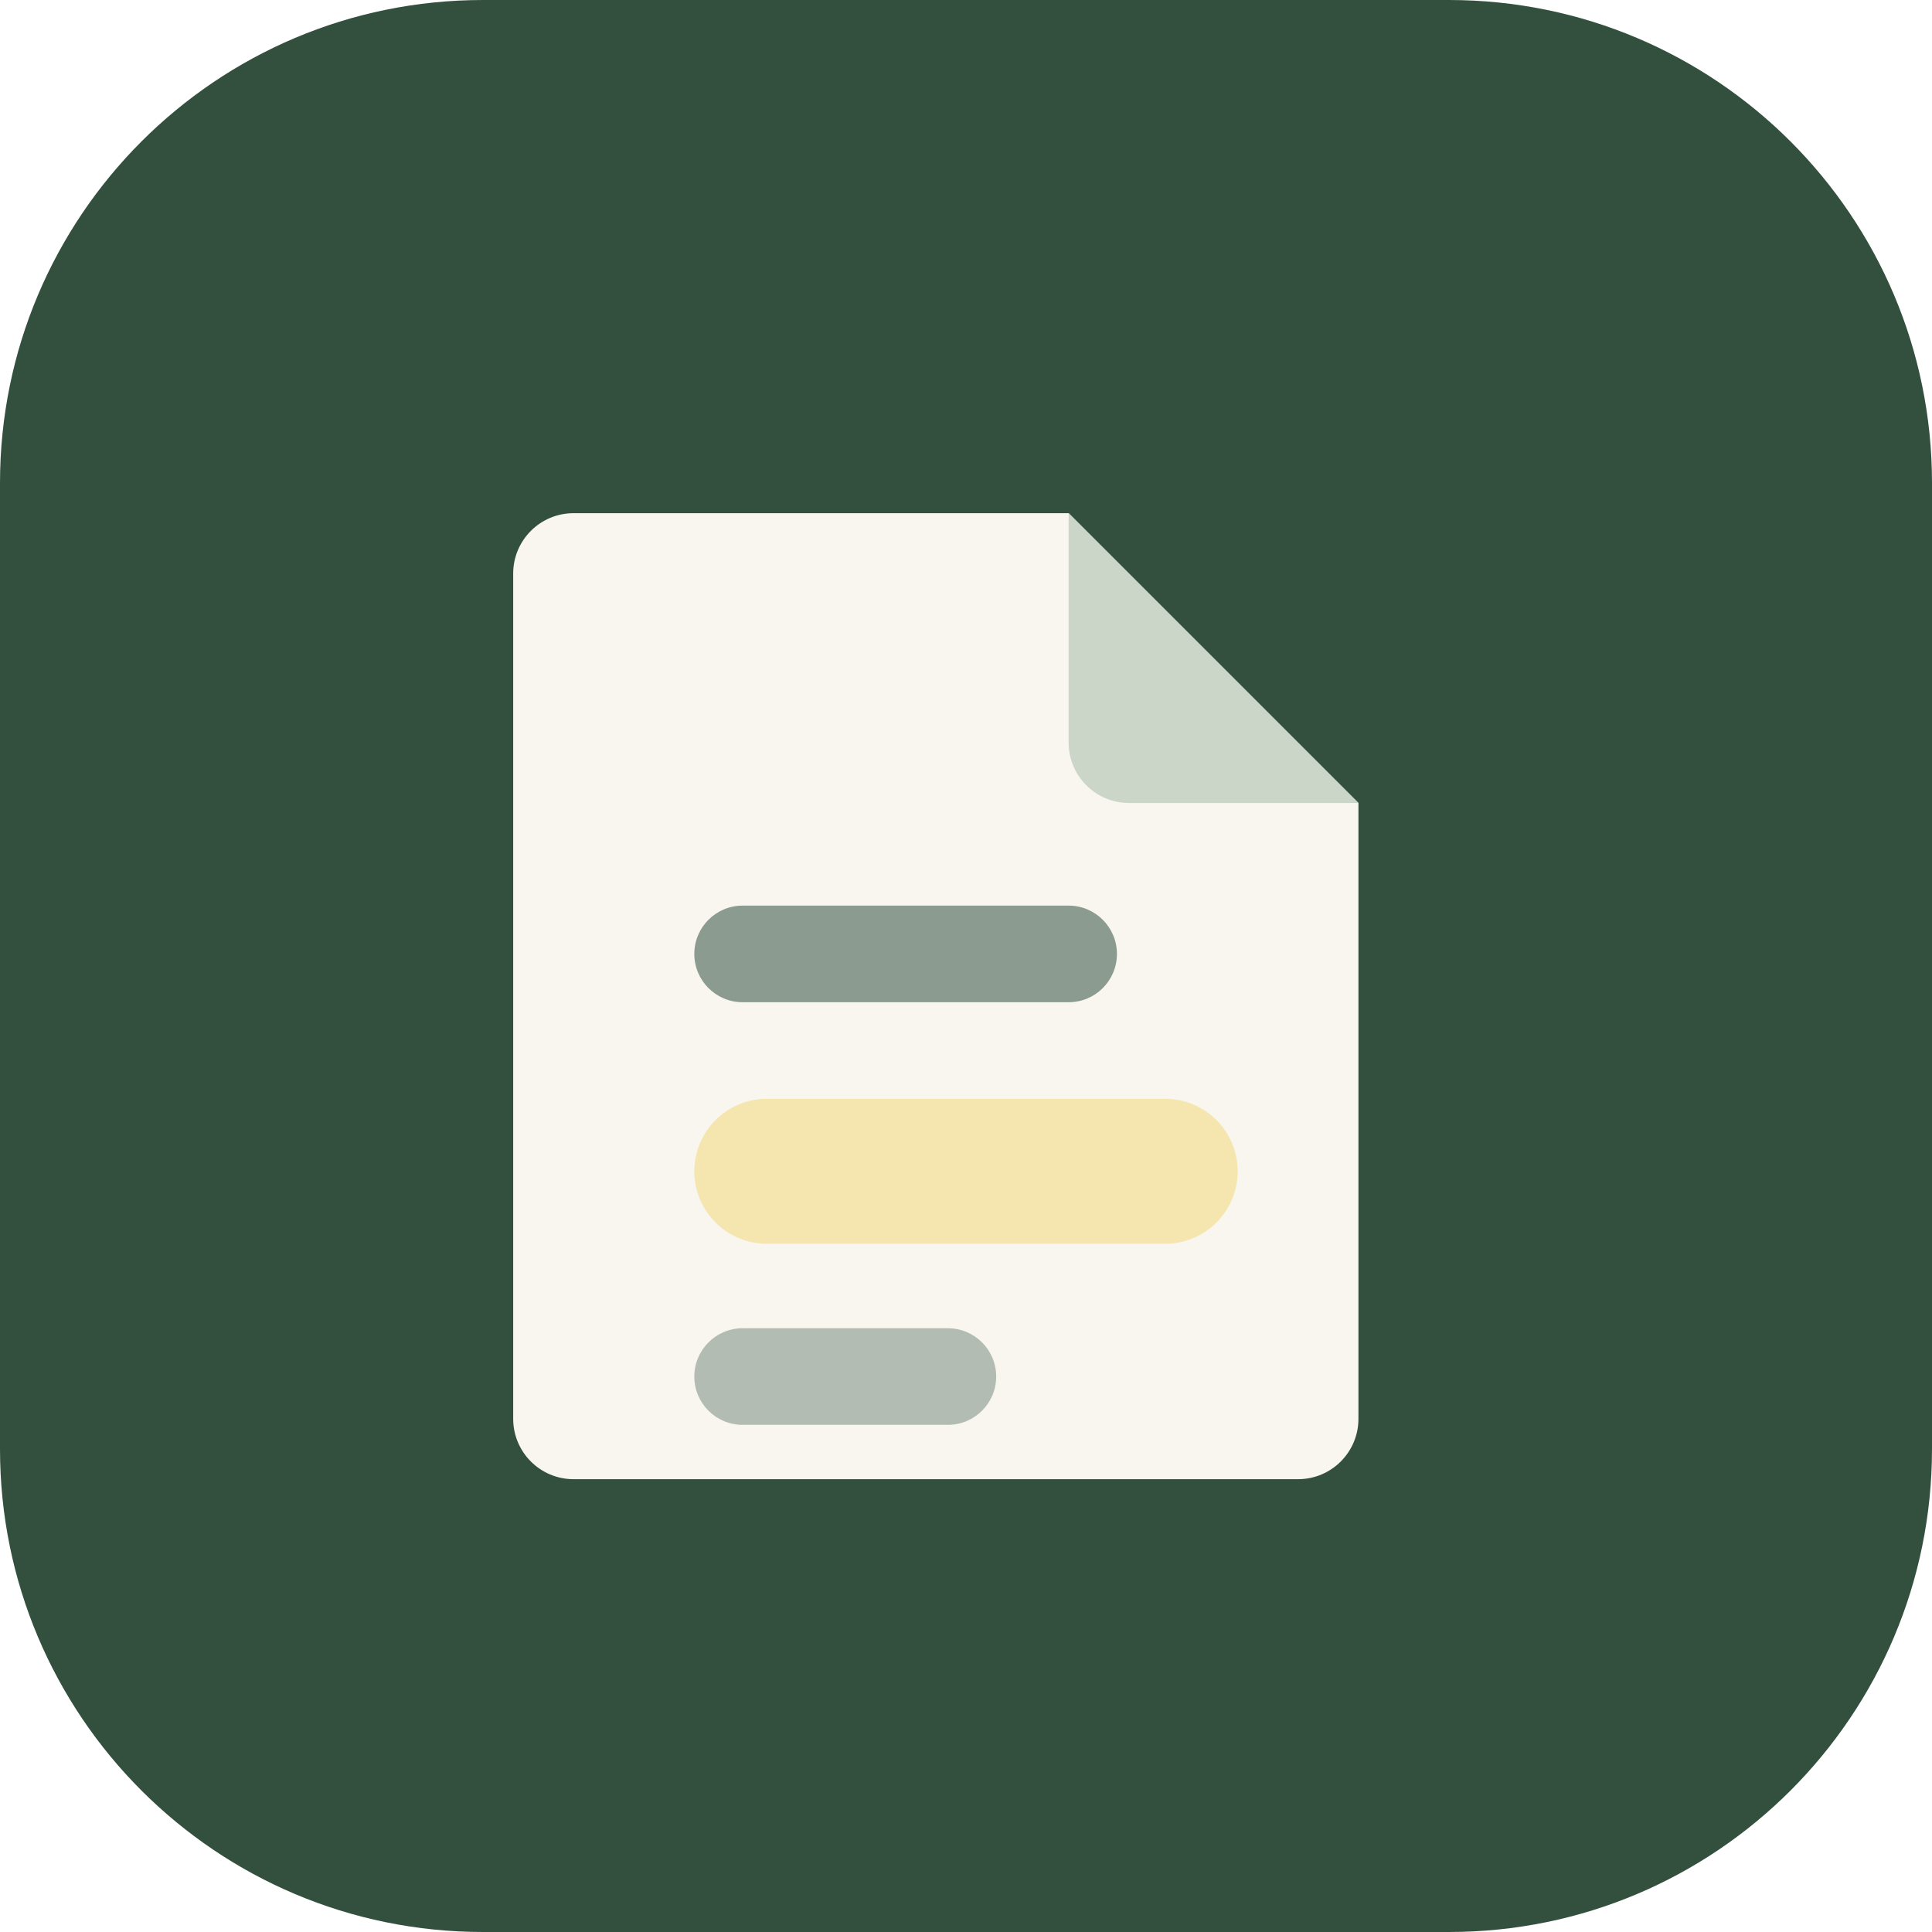
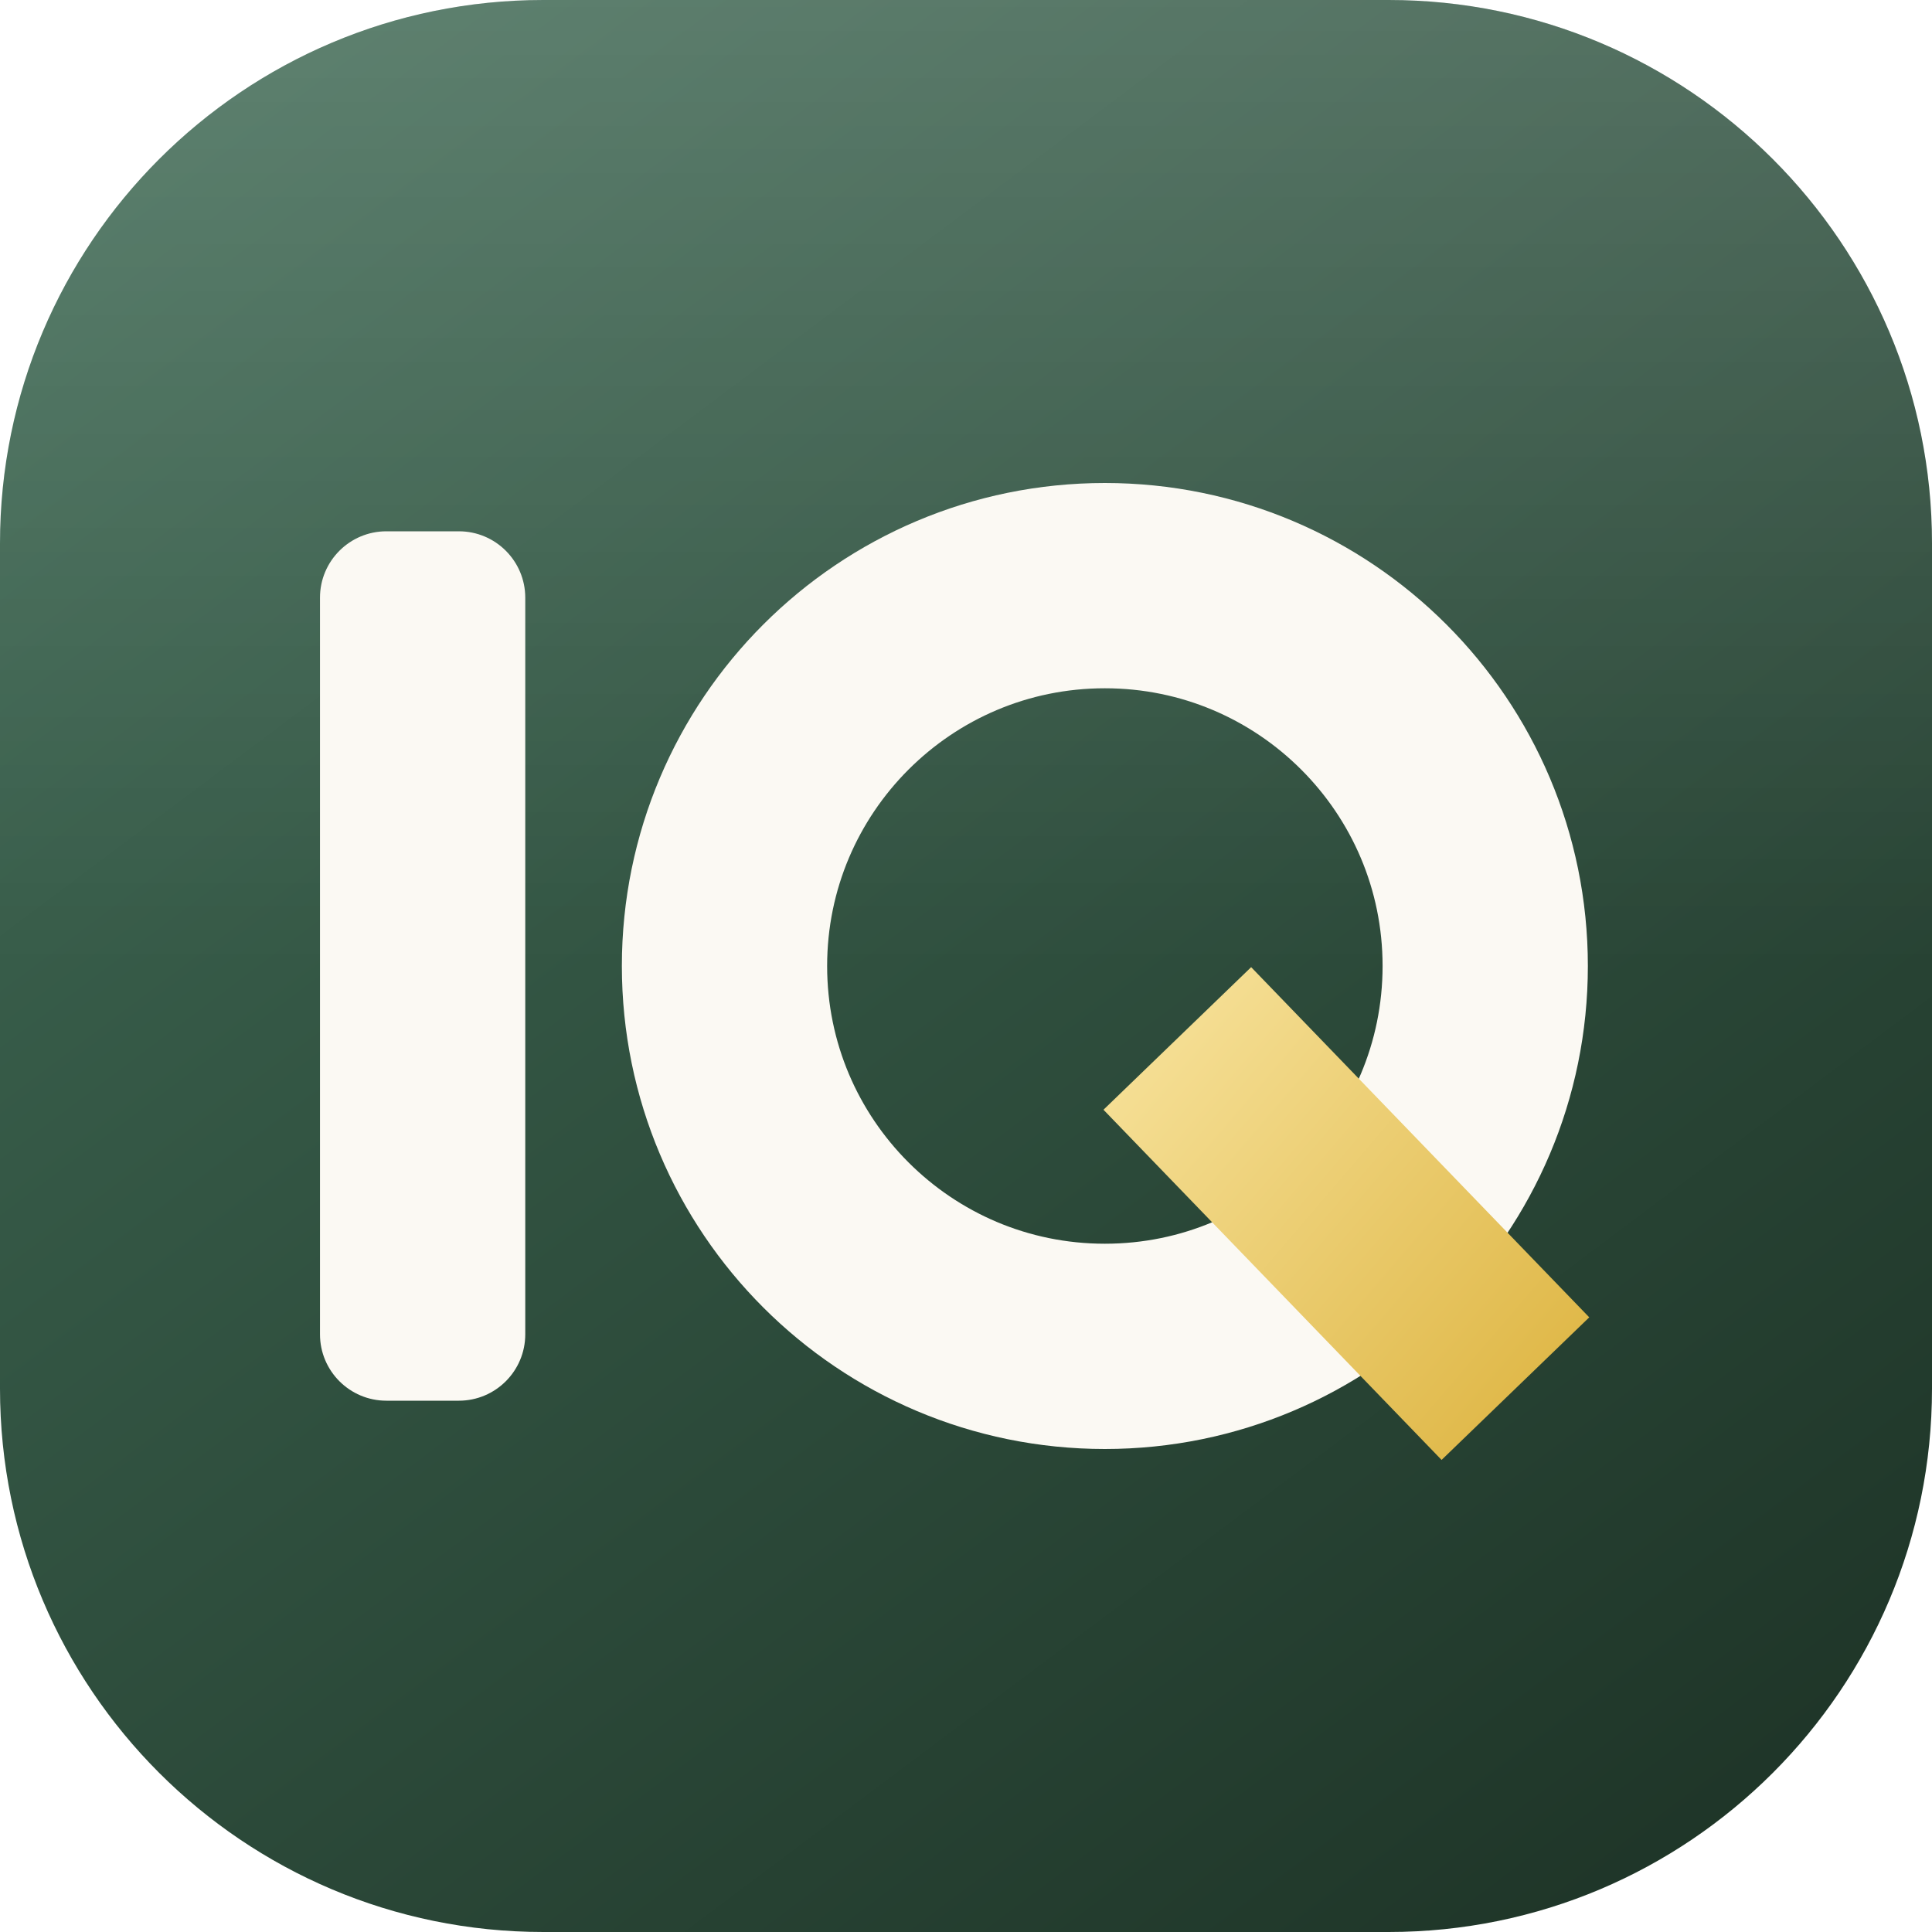
<svg xmlns="http://www.w3.org/2000/svg" viewBox="0 0 32 32">
-   <rect width="32" height="32" rx="8" fill="#33503F" />
-   <path d="M9.5 8.5h8.2l4.8 4.8v10.2a1 1 0 0 1-1 1h-12a1 1 0 0 1-1-1v-14a1 1 0 0 1 1-1Z" fill="#F8F6EF" />
-   <path d="M17.7 8.5l4.8 4.8h-3.8a1 1 0 0 1-1-1V8.5Z" fill="#CBD6C8" />
-   <rect x="11.5" y="15" width="7" height="1.6" rx=".8" fill="#33503F" opacity=".55" />
-   <rect x="11.5" y="18.2" width="9" height="2.4" rx="1.2" fill="#F4E6AE" />
-   <rect x="11.5" y="22" width="5" height="1.6" rx=".8" fill="#33503F" opacity=".35" />
+   <defs>
+     <linearGradient id="rq-bg" x1="4" y1="0" x2="28" y2="32" gradientUnits="userSpaceOnUse">
+       <stop offset="0" stop-color="#406A55" />
+       <stop offset="1" stop-color="#1E3427" />
+     </linearGradient>
+     <linearGradient id="rq-sheen" x1="0" y1="0" x2="0" y2="16" gradientUnits="userSpaceOnUse">
+       <stop offset="0" stop-color="#fff" stop-opacity=".16" />
+       <stop offset="1" stop-color="#fff" stop-opacity="0" />
+     </linearGradient>
+     <linearGradient id="rq-gold" x1="20" y1="17" x2="27" y2="23" gradientUnits="userSpaceOnUse">
+       <stop offset="0" stop-color="#F7E29B" />
+       <stop offset="1" stop-color="#E0B94A" />
+     </linearGradient>
+   </defs>
+   <rect width="32" height="32" rx="9" fill="url(#rq-bg)" />
+   <rect width="32" height="32" rx="9" fill="url(#rq-sheen)" />
+   <g transform="translate(-1.7 0)">
+     <rect x="7" y="8.8" width="3.4" height="14.4" rx="1.1" fill="#FBF9F3" />
+     <circle cx="20" cy="16" r="6.3" fill="none" stroke="#FBF9F3" stroke-width="3.4" />
+     <path d="M21.2 17.2l5.6 5.8" fill="none" stroke="url(#rq-gold)" stroke-width="3.4" />
+   </g>
</svg>
